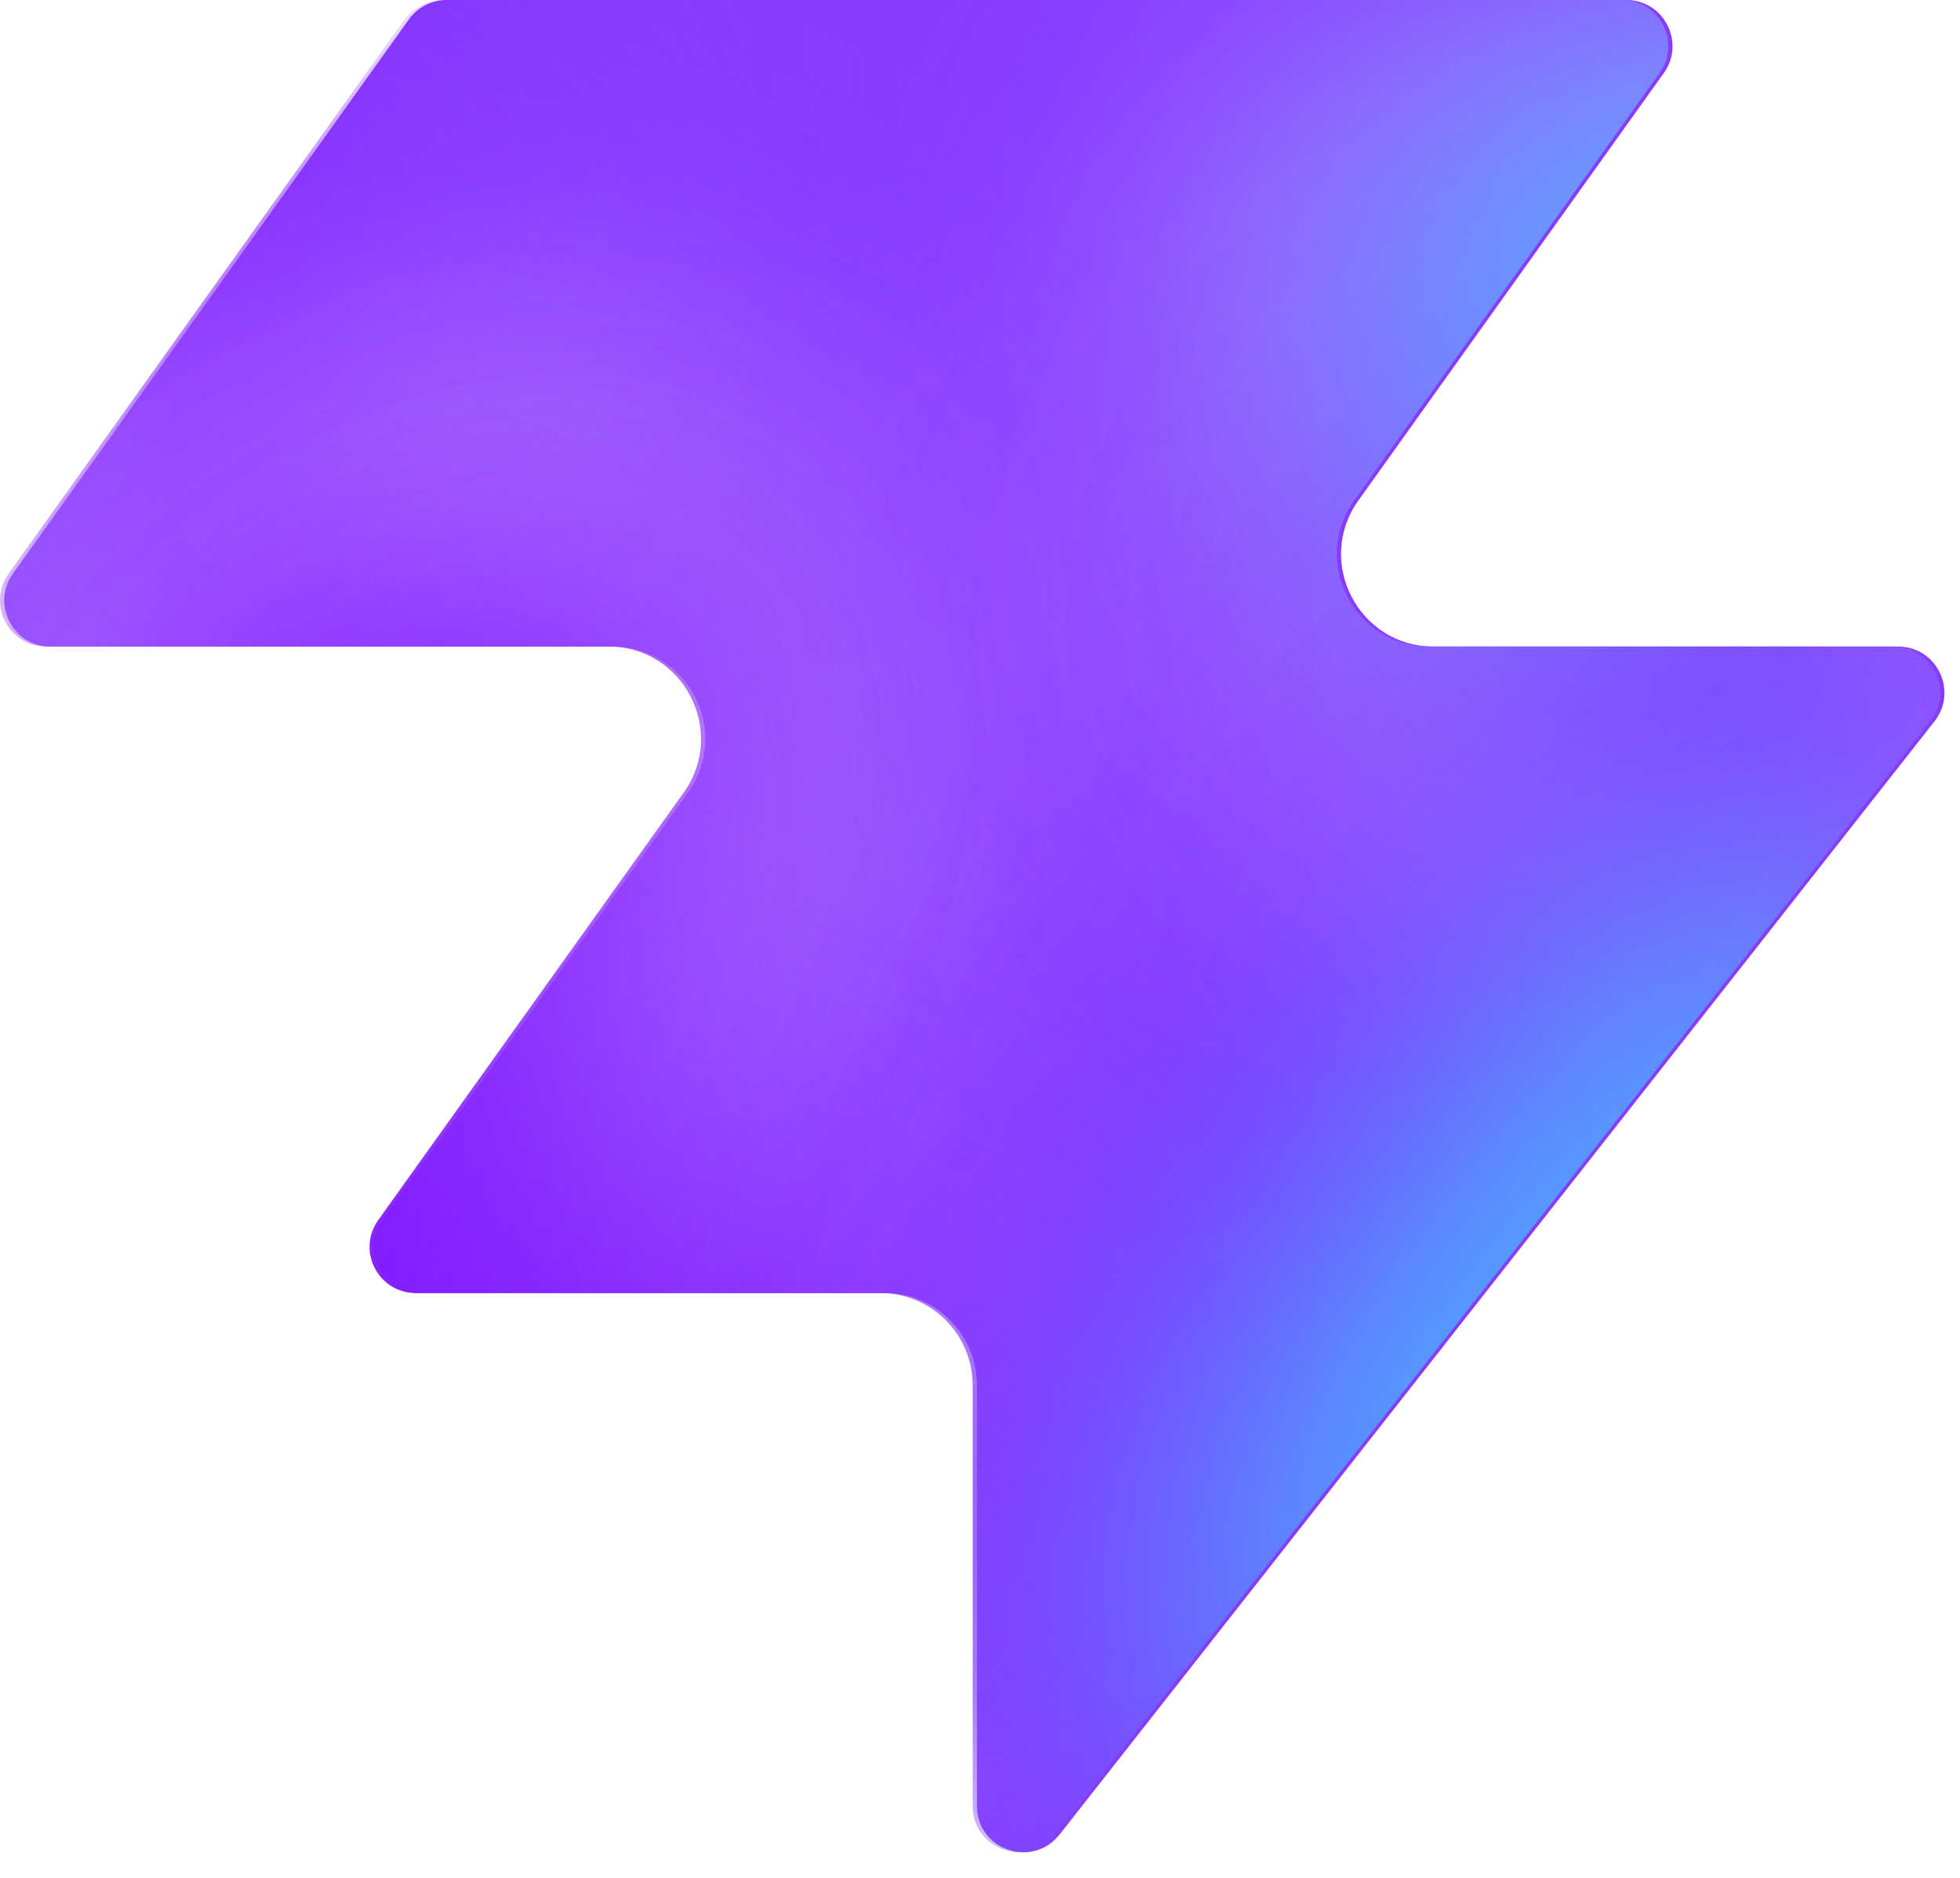
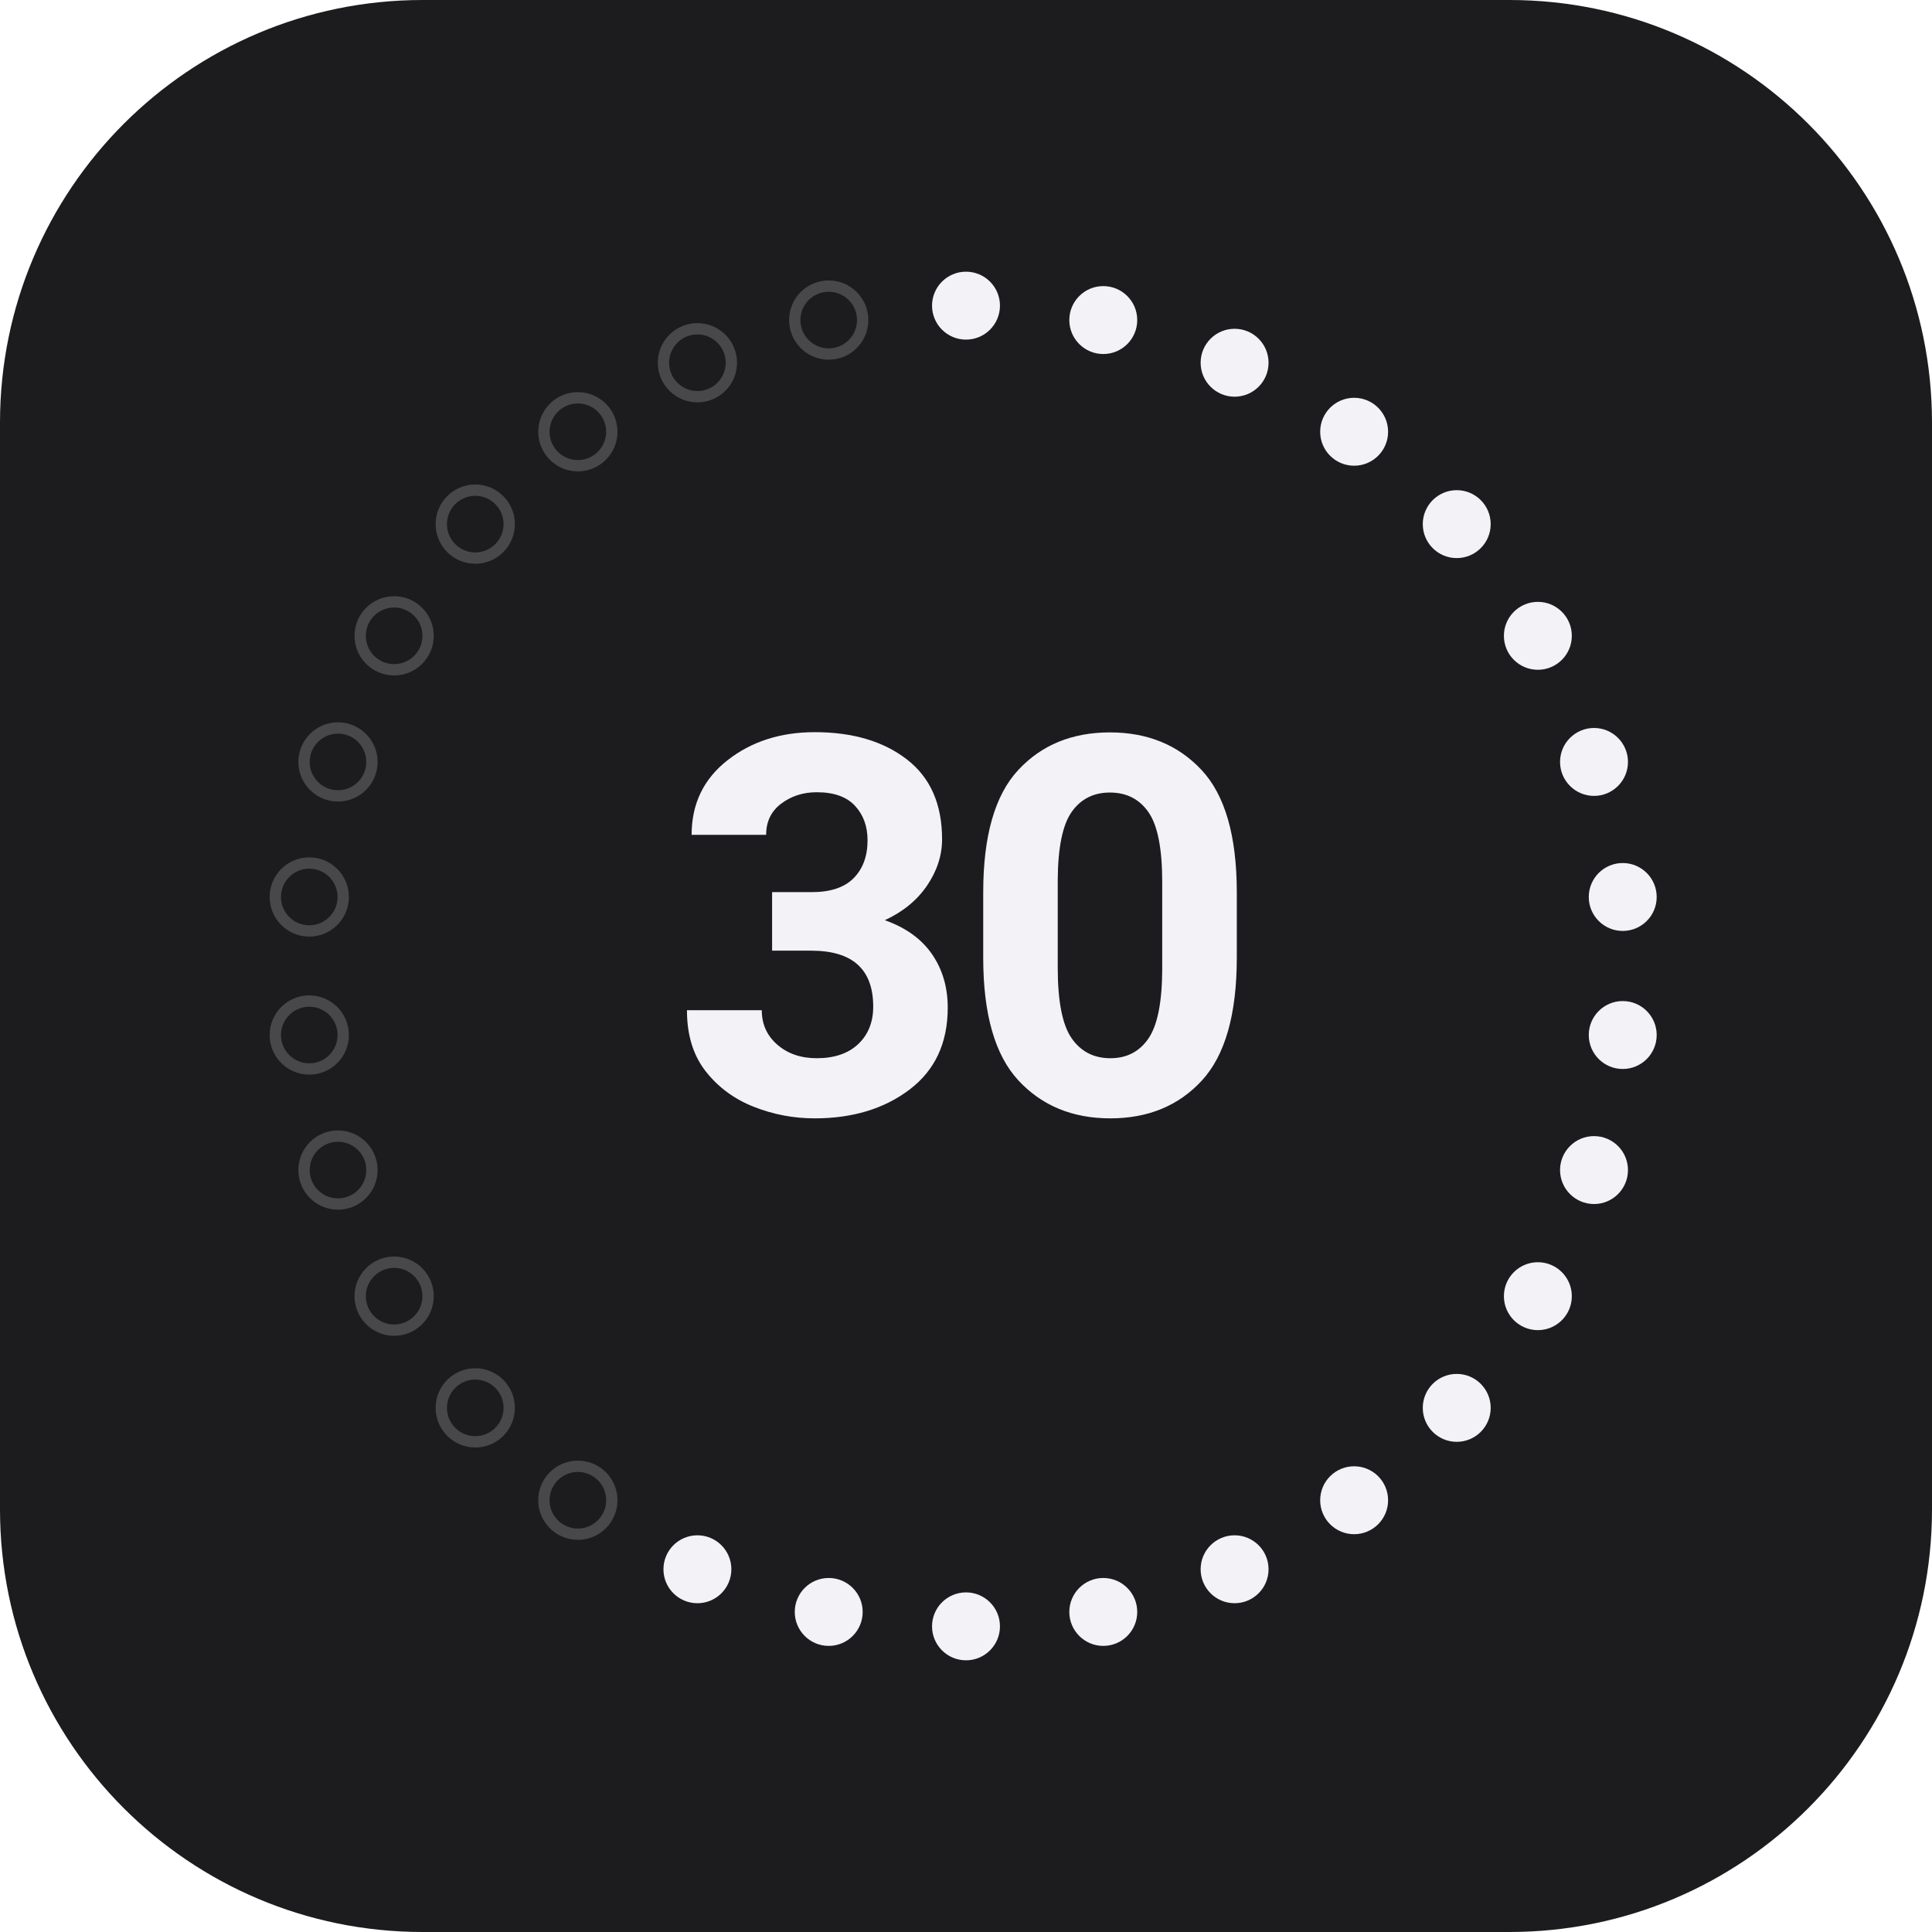
- <svg xmlns="http://www.w3.org/2000/svg" width="48" height="46" fill="none" viewBox="0 0 48 46">
-   <path fill="#863bff" d="M25.946 44.938c-.664.845-2.021.375-2.021-.698V33.937a2.26 2.26 0 0 0-2.262-2.262H10.287c-.92 0-1.456-1.04-.92-1.788l7.48-10.471c1.07-1.497 0-3.578-1.842-3.578H1.237c-.92 0-1.456-1.04-.92-1.788L10.013.474c.214-.297.556-.474.92-.474h28.894c.92 0 1.456 1.04.92 1.788l-7.48 10.471c-1.07 1.498 0 3.579 1.842 3.579h11.377c.943 0 1.473 1.088.89 1.83L25.947 44.94z" style="fill:#863bff;fill:color(display-p3 .525 .23 1);fill-opacity:1" />
-   <mask id="a" width="48" height="46" x="0" y="0" maskUnits="userSpaceOnUse" style="mask-type:alpha">
-     <path fill="#000" d="M25.842 44.938c-.664.844-2.021.375-2.021-.698V33.937a2.26 2.26 0 0 0-2.262-2.262H10.183c-.92 0-1.456-1.04-.92-1.788l7.48-10.471c1.07-1.498 0-3.579-1.842-3.579H1.133c-.92 0-1.456-1.04-.92-1.787L9.91.473c.214-.297.556-.474.92-.474h28.894c.92 0 1.456 1.04.92 1.788l-7.48 10.471c-1.07 1.498 0 3.578 1.842 3.578h11.377c.943 0 1.473 1.088.89 1.832L25.843 44.94z" style="fill:#000;fill-opacity:1" />
-   </mask>
-   <g mask="url(#a)">
-     <g filter="url(#b)">
-       <ellipse cx="5.508" cy="14.704" fill="#ede6ff" rx="5.508" ry="14.704" style="fill:#ede6ff;fill:color(display-p3 .927 .903 1);fill-opacity:1" transform="matrix(.00324 1 1 -.00324 -4.47 31.516)" />
-     </g>
-     <g filter="url(#c)">
-       <ellipse cx="10.399" cy="29.851" fill="#ede6ff" rx="10.399" ry="29.851" style="fill:#ede6ff;fill:color(display-p3 .927 .903 1);fill-opacity:1" transform="matrix(.00324 1 1 -.00324 -39.328 7.883)" />
-     </g>
-     <g filter="url(#d)">
-       <ellipse cx="5.508" cy="30.487" fill="#7e14ff" rx="5.508" ry="30.487" style="fill:#7e14ff;fill:color(display-p3 .492 .077 1);fill-opacity:1" transform="rotate(89.814 -25.913 -14.639)scale(1 -1)" />
-     </g>
-     <g filter="url(#e)">
-       <ellipse cx="5.508" cy="30.599" fill="#7e14ff" rx="5.508" ry="30.599" style="fill:#7e14ff;fill:color(display-p3 .492 .077 1);fill-opacity:1" transform="rotate(89.814 -32.644 -3.334)scale(1 -1)" />
-     </g>
-     <g filter="url(#f)">
-       <ellipse cx="5.508" cy="30.599" fill="#7e14ff" rx="5.508" ry="30.599" style="fill:#7e14ff;fill:color(display-p3 .492 .077 1);fill-opacity:1" transform="matrix(.00324 1 1 -.00324 -34.34 30.47)" />
-     </g>
-     <g filter="url(#g)">
-       <ellipse cx="14.072" cy="22.078" fill="#ede6ff" rx="14.072" ry="22.078" style="fill:#ede6ff;fill:color(display-p3 .927 .903 1);fill-opacity:1" transform="rotate(93.35 24.506 48.493)scale(-1 1)" />
-     </g>
-     <g filter="url(#h)">
-       <ellipse cx="3.47" cy="21.501" fill="#7e14ff" rx="3.47" ry="21.501" style="fill:#7e14ff;fill:color(display-p3 .492 .077 1);fill-opacity:1" transform="rotate(89.009 28.708 47.59)scale(-1 1)" />
-     </g>
-     <g filter="url(#i)">
-       <ellipse cx="3.47" cy="21.501" fill="#7e14ff" rx="3.47" ry="21.501" style="fill:#7e14ff;fill:color(display-p3 .492 .077 1);fill-opacity:1" transform="rotate(89.009 28.708 47.59)scale(-1 1)" />
-     </g>
-     <g filter="url(#j)">
-       <ellipse cx=".387" cy="8.972" fill="#7e14ff" rx="4.407" ry="29.108" style="fill:#7e14ff;fill:color(display-p3 .492 .077 1);fill-opacity:1" transform="rotate(39.51 .387 8.972)" />
-     </g>
-     <g filter="url(#k)">
-       <ellipse cx="47.523" cy="-6.092" fill="#7e14ff" rx="4.407" ry="29.108" style="fill:#7e14ff;fill:color(display-p3 .492 .077 1);fill-opacity:1" transform="rotate(37.892 47.523 -6.092)" />
-     </g>
-     <g filter="url(#l)">
-       <ellipse cx="41.412" cy="6.333" fill="#47bfff" rx="5.971" ry="9.665" style="fill:#47bfff;fill:color(display-p3 .28 .748 1);fill-opacity:1" transform="rotate(37.892 41.412 6.333)" />
-     </g>
-     <g filter="url(#m)">
-       <ellipse cx="-1.879" cy="38.332" fill="#7e14ff" rx="4.407" ry="29.108" style="fill:#7e14ff;fill:color(display-p3 .492 .077 1);fill-opacity:1" transform="rotate(37.892 -1.88 38.332)" />
-     </g>
-     <g filter="url(#n)">
-       <ellipse cx="-1.879" cy="38.332" fill="#7e14ff" rx="4.407" ry="29.108" style="fill:#7e14ff;fill:color(display-p3 .492 .077 1);fill-opacity:1" transform="rotate(37.892 -1.88 38.332)" />
-     </g>
-     <g filter="url(#o)">
-       <ellipse cx="35.651" cy="29.907" fill="#7e14ff" rx="4.407" ry="29.108" style="fill:#7e14ff;fill:color(display-p3 .492 .077 1);fill-opacity:1" transform="rotate(37.892 35.651 29.907)" />
-     </g>
-     <g filter="url(#p)">
-       <ellipse cx="38.418" cy="32.4" fill="#47bfff" rx="5.971" ry="15.297" style="fill:#47bfff;fill:color(display-p3 .28 .748 1);fill-opacity:1" transform="rotate(37.892 38.418 32.4)" />
-     </g>
-   </g>
-   <defs>
-     <filter id="b" width="60.045" height="41.654" x="-19.77" y="16.149" color-interpolation-filters="sRGB" filterUnits="userSpaceOnUse">
-       <feFlood flood-opacity="0" result="BackgroundImageFix" />
-       <feBlend in="SourceGraphic" in2="BackgroundImageFix" result="shape" />
-       <feGaussianBlur result="effect1_foregroundBlur_2002_17158" stdDeviation="7.659" />
-     </filter>
-     <filter id="c" width="90.34" height="51.437" x="-54.613" y="-7.533" color-interpolation-filters="sRGB" filterUnits="userSpaceOnUse">
-       <feFlood flood-opacity="0" result="BackgroundImageFix" />
-       <feBlend in="SourceGraphic" in2="BackgroundImageFix" result="shape" />
-       <feGaussianBlur result="effect1_foregroundBlur_2002_17158" stdDeviation="7.659" />
-     </filter>
-     <filter id="d" width="79.355" height="29.4" x="-49.64" y="2.03" color-interpolation-filters="sRGB" filterUnits="userSpaceOnUse">
-       <feFlood flood-opacity="0" result="BackgroundImageFix" />
-       <feBlend in="SourceGraphic" in2="BackgroundImageFix" result="shape" />
-       <feGaussianBlur result="effect1_foregroundBlur_2002_17158" stdDeviation="4.596" />
-     </filter>
-     <filter id="e" width="79.579" height="29.4" x="-45.045" y="20.029" color-interpolation-filters="sRGB" filterUnits="userSpaceOnUse">
-       <feFlood flood-opacity="0" result="BackgroundImageFix" />
-       <feBlend in="SourceGraphic" in2="BackgroundImageFix" result="shape" />
-       <feGaussianBlur result="effect1_foregroundBlur_2002_17158" stdDeviation="4.596" />
-     </filter>
-     <filter id="f" width="79.579" height="29.4" x="-43.513" y="21.178" color-interpolation-filters="sRGB" filterUnits="userSpaceOnUse">
-       <feFlood flood-opacity="0" result="BackgroundImageFix" />
-       <feBlend in="SourceGraphic" in2="BackgroundImageFix" result="shape" />
-       <feGaussianBlur result="effect1_foregroundBlur_2002_17158" stdDeviation="4.596" />
-     </filter>
-     <filter id="g" width="74.749" height="58.852" x="15.756" y="-17.901" color-interpolation-filters="sRGB" filterUnits="userSpaceOnUse">
-       <feFlood flood-opacity="0" result="BackgroundImageFix" />
-       <feBlend in="SourceGraphic" in2="BackgroundImageFix" result="shape" />
-       <feGaussianBlur result="effect1_foregroundBlur_2002_17158" stdDeviation="7.659" />
-     </filter>
-     <filter id="h" width="61.377" height="25.362" x="23.548" y="2.284" color-interpolation-filters="sRGB" filterUnits="userSpaceOnUse">
-       <feFlood flood-opacity="0" result="BackgroundImageFix" />
-       <feBlend in="SourceGraphic" in2="BackgroundImageFix" result="shape" />
-       <feGaussianBlur result="effect1_foregroundBlur_2002_17158" stdDeviation="4.596" />
-     </filter>
-     <filter id="i" width="61.377" height="25.362" x="23.548" y="2.284" color-interpolation-filters="sRGB" filterUnits="userSpaceOnUse">
-       <feFlood flood-opacity="0" result="BackgroundImageFix" />
-       <feBlend in="SourceGraphic" in2="BackgroundImageFix" result="shape" />
-       <feGaussianBlur result="effect1_foregroundBlur_2002_17158" stdDeviation="4.596" />
-     </filter>
-     <filter id="j" width="56.045" height="63.649" x="-27.636" y="-22.853" color-interpolation-filters="sRGB" filterUnits="userSpaceOnUse">
-       <feFlood flood-opacity="0" result="BackgroundImageFix" />
-       <feBlend in="SourceGraphic" in2="BackgroundImageFix" result="shape" />
-       <feGaussianBlur result="effect1_foregroundBlur_2002_17158" stdDeviation="4.596" />
-     </filter>
-     <filter id="k" width="54.814" height="64.646" x="20.116" y="-38.415" color-interpolation-filters="sRGB" filterUnits="userSpaceOnUse">
-       <feFlood flood-opacity="0" result="BackgroundImageFix" />
-       <feBlend in="SourceGraphic" in2="BackgroundImageFix" result="shape" />
-       <feGaussianBlur result="effect1_foregroundBlur_2002_17158" stdDeviation="4.596" />
-     </filter>
-     <filter id="l" width="33.541" height="35.313" x="24.641" y="-11.323" color-interpolation-filters="sRGB" filterUnits="userSpaceOnUse">
-       <feFlood flood-opacity="0" result="BackgroundImageFix" />
-       <feBlend in="SourceGraphic" in2="BackgroundImageFix" result="shape" />
-       <feGaussianBlur result="effect1_foregroundBlur_2002_17158" stdDeviation="4.596" />
-     </filter>
-     <filter id="m" width="54.814" height="64.646" x="-29.286" y="6.009" color-interpolation-filters="sRGB" filterUnits="userSpaceOnUse">
-       <feFlood flood-opacity="0" result="BackgroundImageFix" />
-       <feBlend in="SourceGraphic" in2="BackgroundImageFix" result="shape" />
-       <feGaussianBlur result="effect1_foregroundBlur_2002_17158" stdDeviation="4.596" />
-     </filter>
-     <filter id="n" width="54.814" height="64.646" x="-29.286" y="6.009" color-interpolation-filters="sRGB" filterUnits="userSpaceOnUse">
-       <feFlood flood-opacity="0" result="BackgroundImageFix" />
-       <feBlend in="SourceGraphic" in2="BackgroundImageFix" result="shape" />
-       <feGaussianBlur result="effect1_foregroundBlur_2002_17158" stdDeviation="4.596" />
-     </filter>
-     <filter id="o" width="54.814" height="64.646" x="8.244" y="-2.416" color-interpolation-filters="sRGB" filterUnits="userSpaceOnUse">
-       <feFlood flood-opacity="0" result="BackgroundImageFix" />
-       <feBlend in="SourceGraphic" in2="BackgroundImageFix" result="shape" />
-       <feGaussianBlur result="effect1_foregroundBlur_2002_17158" stdDeviation="4.596" />
-     </filter>
-     <filter id="p" width="39.409" height="43.623" x="18.713" y="10.588" color-interpolation-filters="sRGB" filterUnits="userSpaceOnUse">
-       <feFlood flood-opacity="0" result="BackgroundImageFix" />
-       <feBlend in="SourceGraphic" in2="BackgroundImageFix" result="shape" />
-       <feGaussianBlur result="effect1_foregroundBlur_2002_17158" stdDeviation="4.596" />
-     </filter>
-   </defs>
+ <svg xmlns="http://www.w3.org/2000/svg" width="512" height="512" viewBox="0 0 512 512">
+   <rect width="512" height="512" rx="112" fill="#1c1c1e" />
+   <circle cx="256.00" cy="81.00" r="9" fill="#f2f2f7" />
+   <circle cx="292.38" cy="84.82" r="9" fill="#f2f2f7" />
+   <circle cx="327.18" cy="96.13" r="9" fill="#f2f2f7" />
+   <circle cx="358.86" cy="114.42" r="9" fill="#f2f2f7" />
+   <circle cx="386.05" cy="138.90" r="9" fill="#f2f2f7" />
+   <circle cx="407.55" cy="168.50" r="9" fill="#f2f2f7" />
+   <circle cx="422.43" cy="201.92" r="9" fill="#f2f2f7" />
+   <circle cx="430.04" cy="237.71" r="9" fill="#f2f2f7" />
+   <circle cx="430.04" cy="274.29" r="9" fill="#f2f2f7" />
+   <circle cx="422.43" cy="310.08" r="9" fill="#f2f2f7" />
+   <circle cx="407.55" cy="343.50" r="9" fill="#f2f2f7" />
+   <circle cx="386.05" cy="373.10" r="9" fill="#f2f2f7" />
+   <circle cx="358.86" cy="397.58" r="9" fill="#f2f2f7" />
+   <circle cx="327.18" cy="415.87" r="9" fill="#f2f2f7" />
+   <circle cx="292.38" cy="427.18" r="9" fill="#f2f2f7" />
+   <circle cx="256.00" cy="431.00" r="9" fill="#f2f2f7" />
+   <circle cx="219.62" cy="427.18" r="9" fill="#f2f2f7" />
+   <circle cx="184.82" cy="415.87" r="9" fill="#f2f2f7" />
+   <circle cx="153.14" cy="397.58" r="9" fill="none" stroke="#48484a" stroke-width="3" />
+   <circle cx="125.95" cy="373.10" r="9" fill="none" stroke="#48484a" stroke-width="3" />
+   <circle cx="104.45" cy="343.50" r="9" fill="none" stroke="#48484a" stroke-width="3" />
+   <circle cx="89.57" cy="310.08" r="9" fill="none" stroke="#48484a" stroke-width="3" />
+   <circle cx="81.96" cy="274.29" r="9" fill="none" stroke="#48484a" stroke-width="3" />
+   <circle cx="81.96" cy="237.71" r="9" fill="none" stroke="#48484a" stroke-width="3" />
+   <circle cx="89.57" cy="201.92" r="9" fill="none" stroke="#48484a" stroke-width="3" />
+   <circle cx="104.45" cy="168.50" r="9" fill="none" stroke="#48484a" stroke-width="3" />
+   <circle cx="125.95" cy="138.90" r="9" fill="none" stroke="#48484a" stroke-width="3" />
+   <circle cx="153.14" cy="114.42" r="9" fill="none" stroke="#48484a" stroke-width="3" />
+   <circle cx="184.82" cy="96.13" r="9" fill="none" stroke="#48484a" stroke-width="3" />
+   <circle cx="219.62" cy="84.82" r="9" fill="none" stroke="#48484a" stroke-width="3" />
+   <text x="256" y="295" font-family="-apple-system, BlinkMacSystemFont, Segoe UI, Roboto, Helvetica, sans-serif" font-size="140" font-weight="700" fill="#f2f2f7" text-anchor="middle" letter-spacing="-4px">30</text>
</svg>
